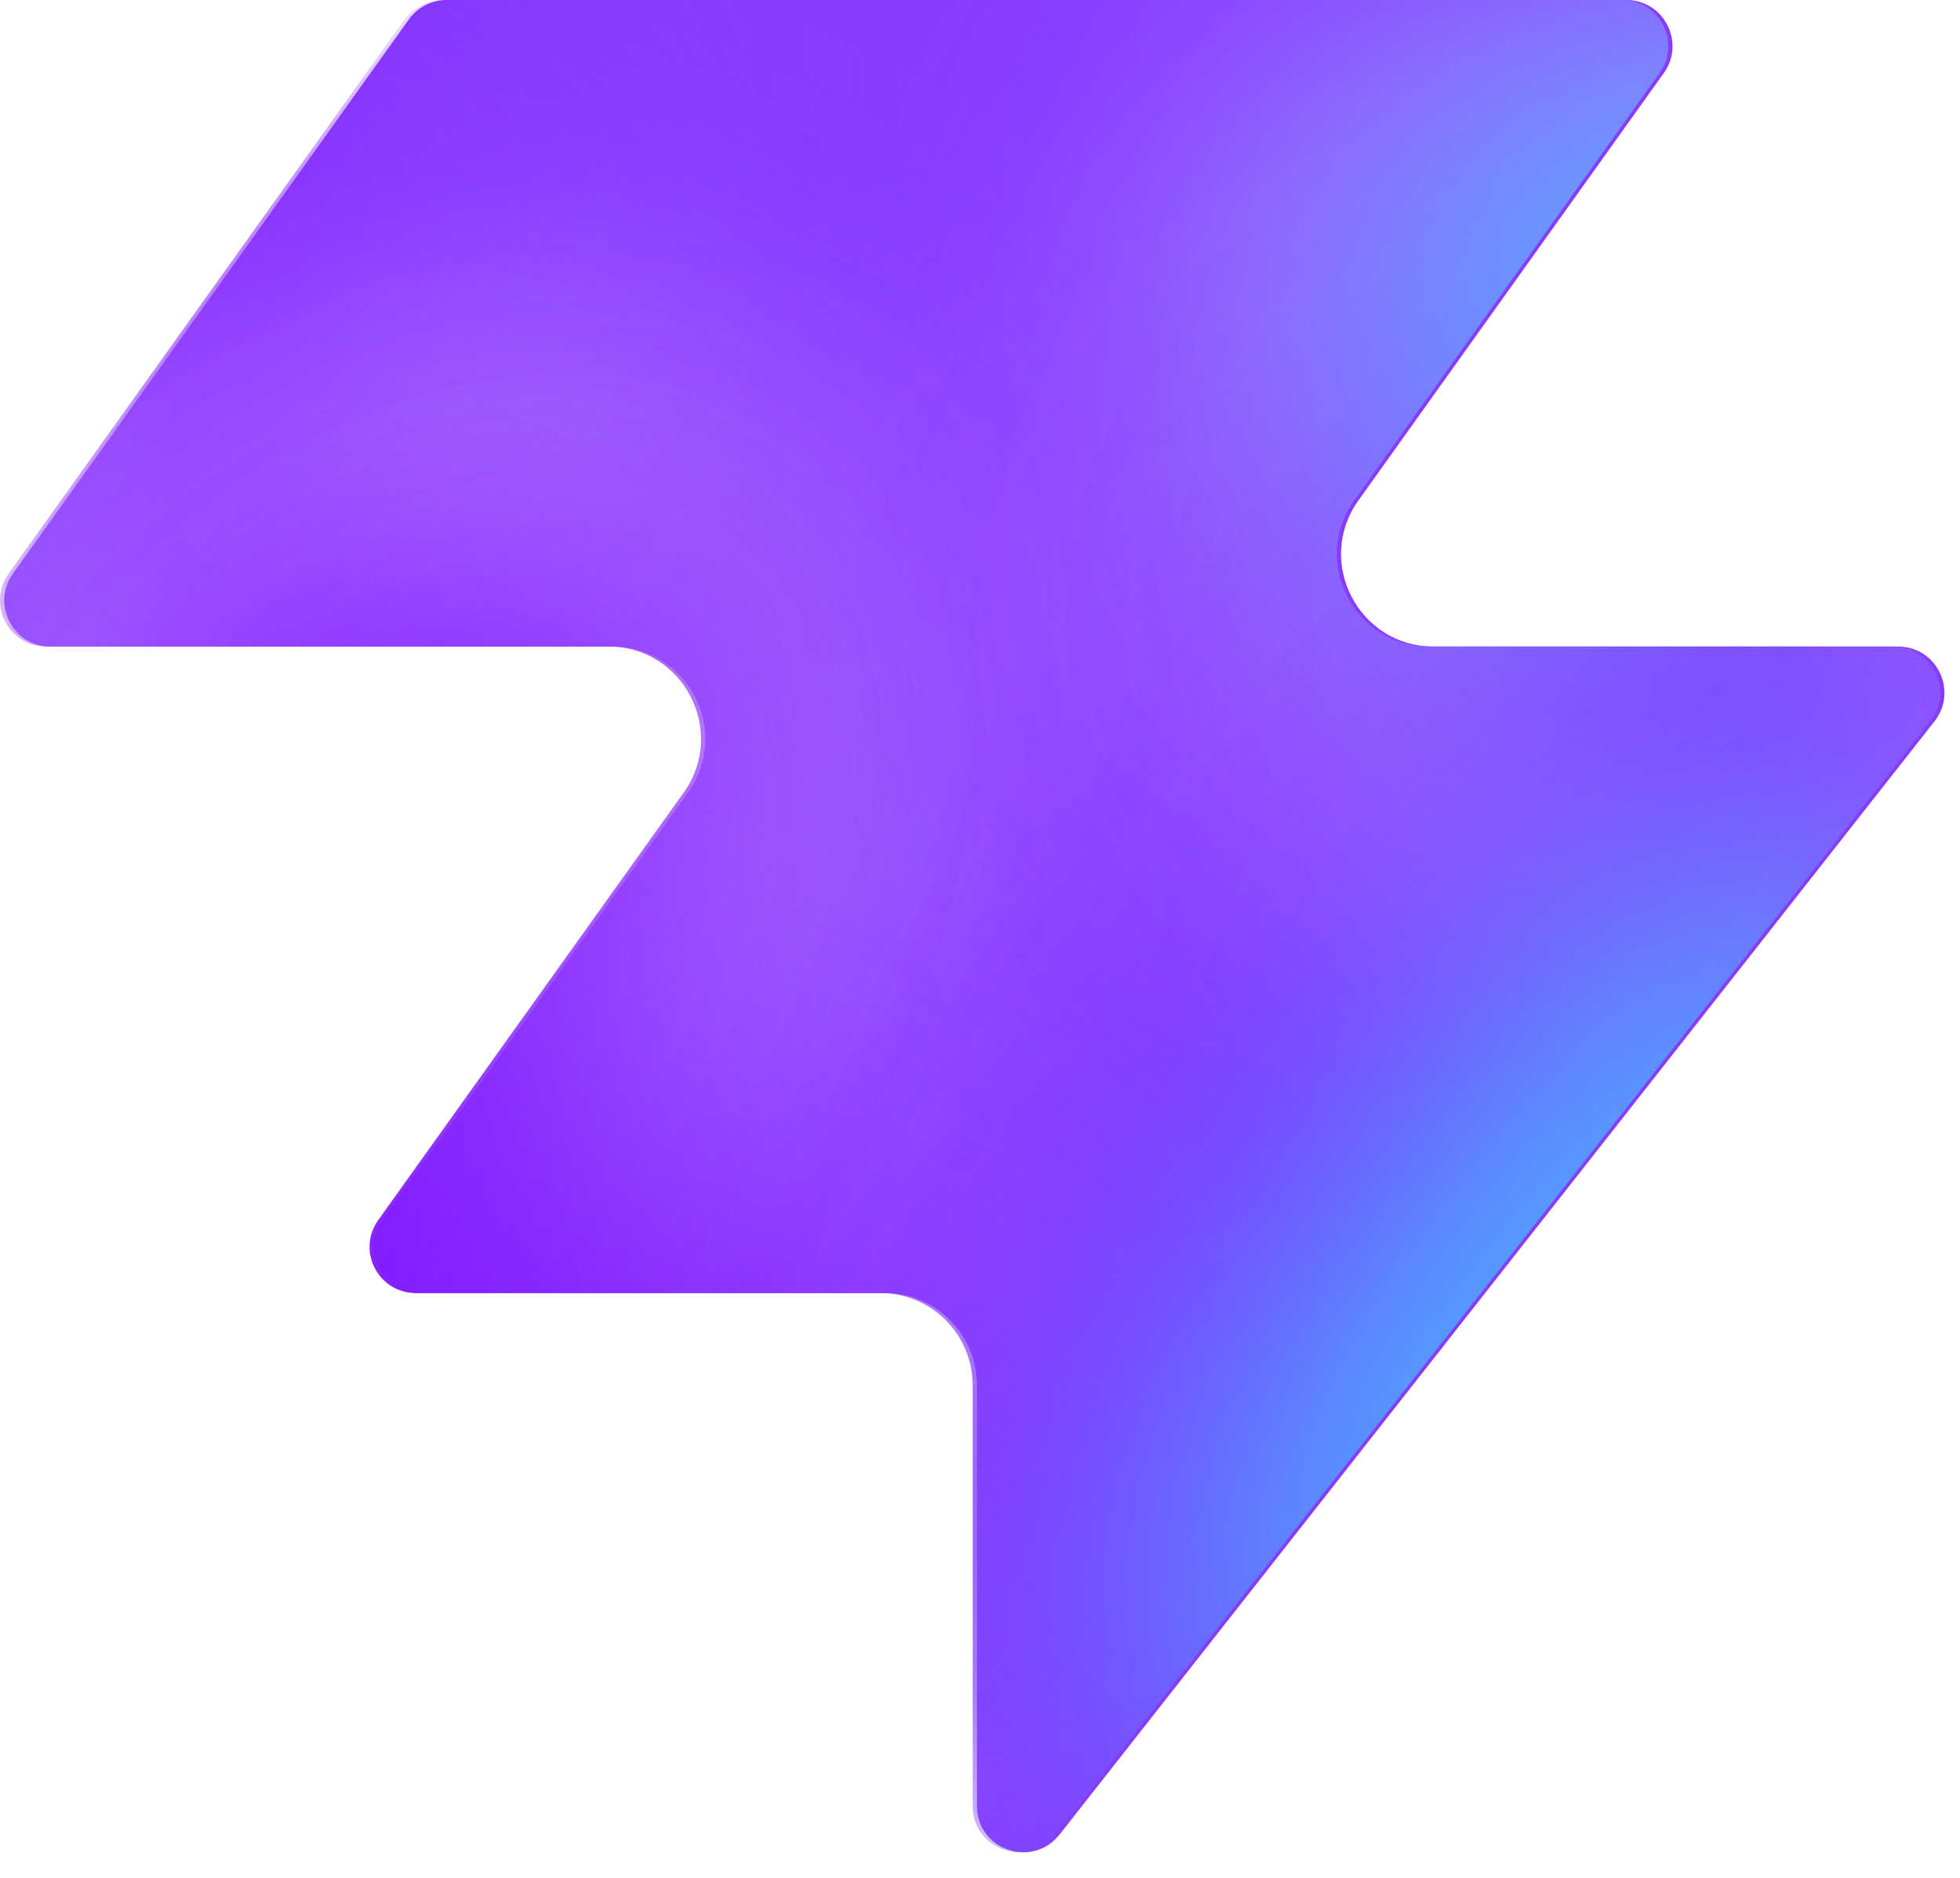
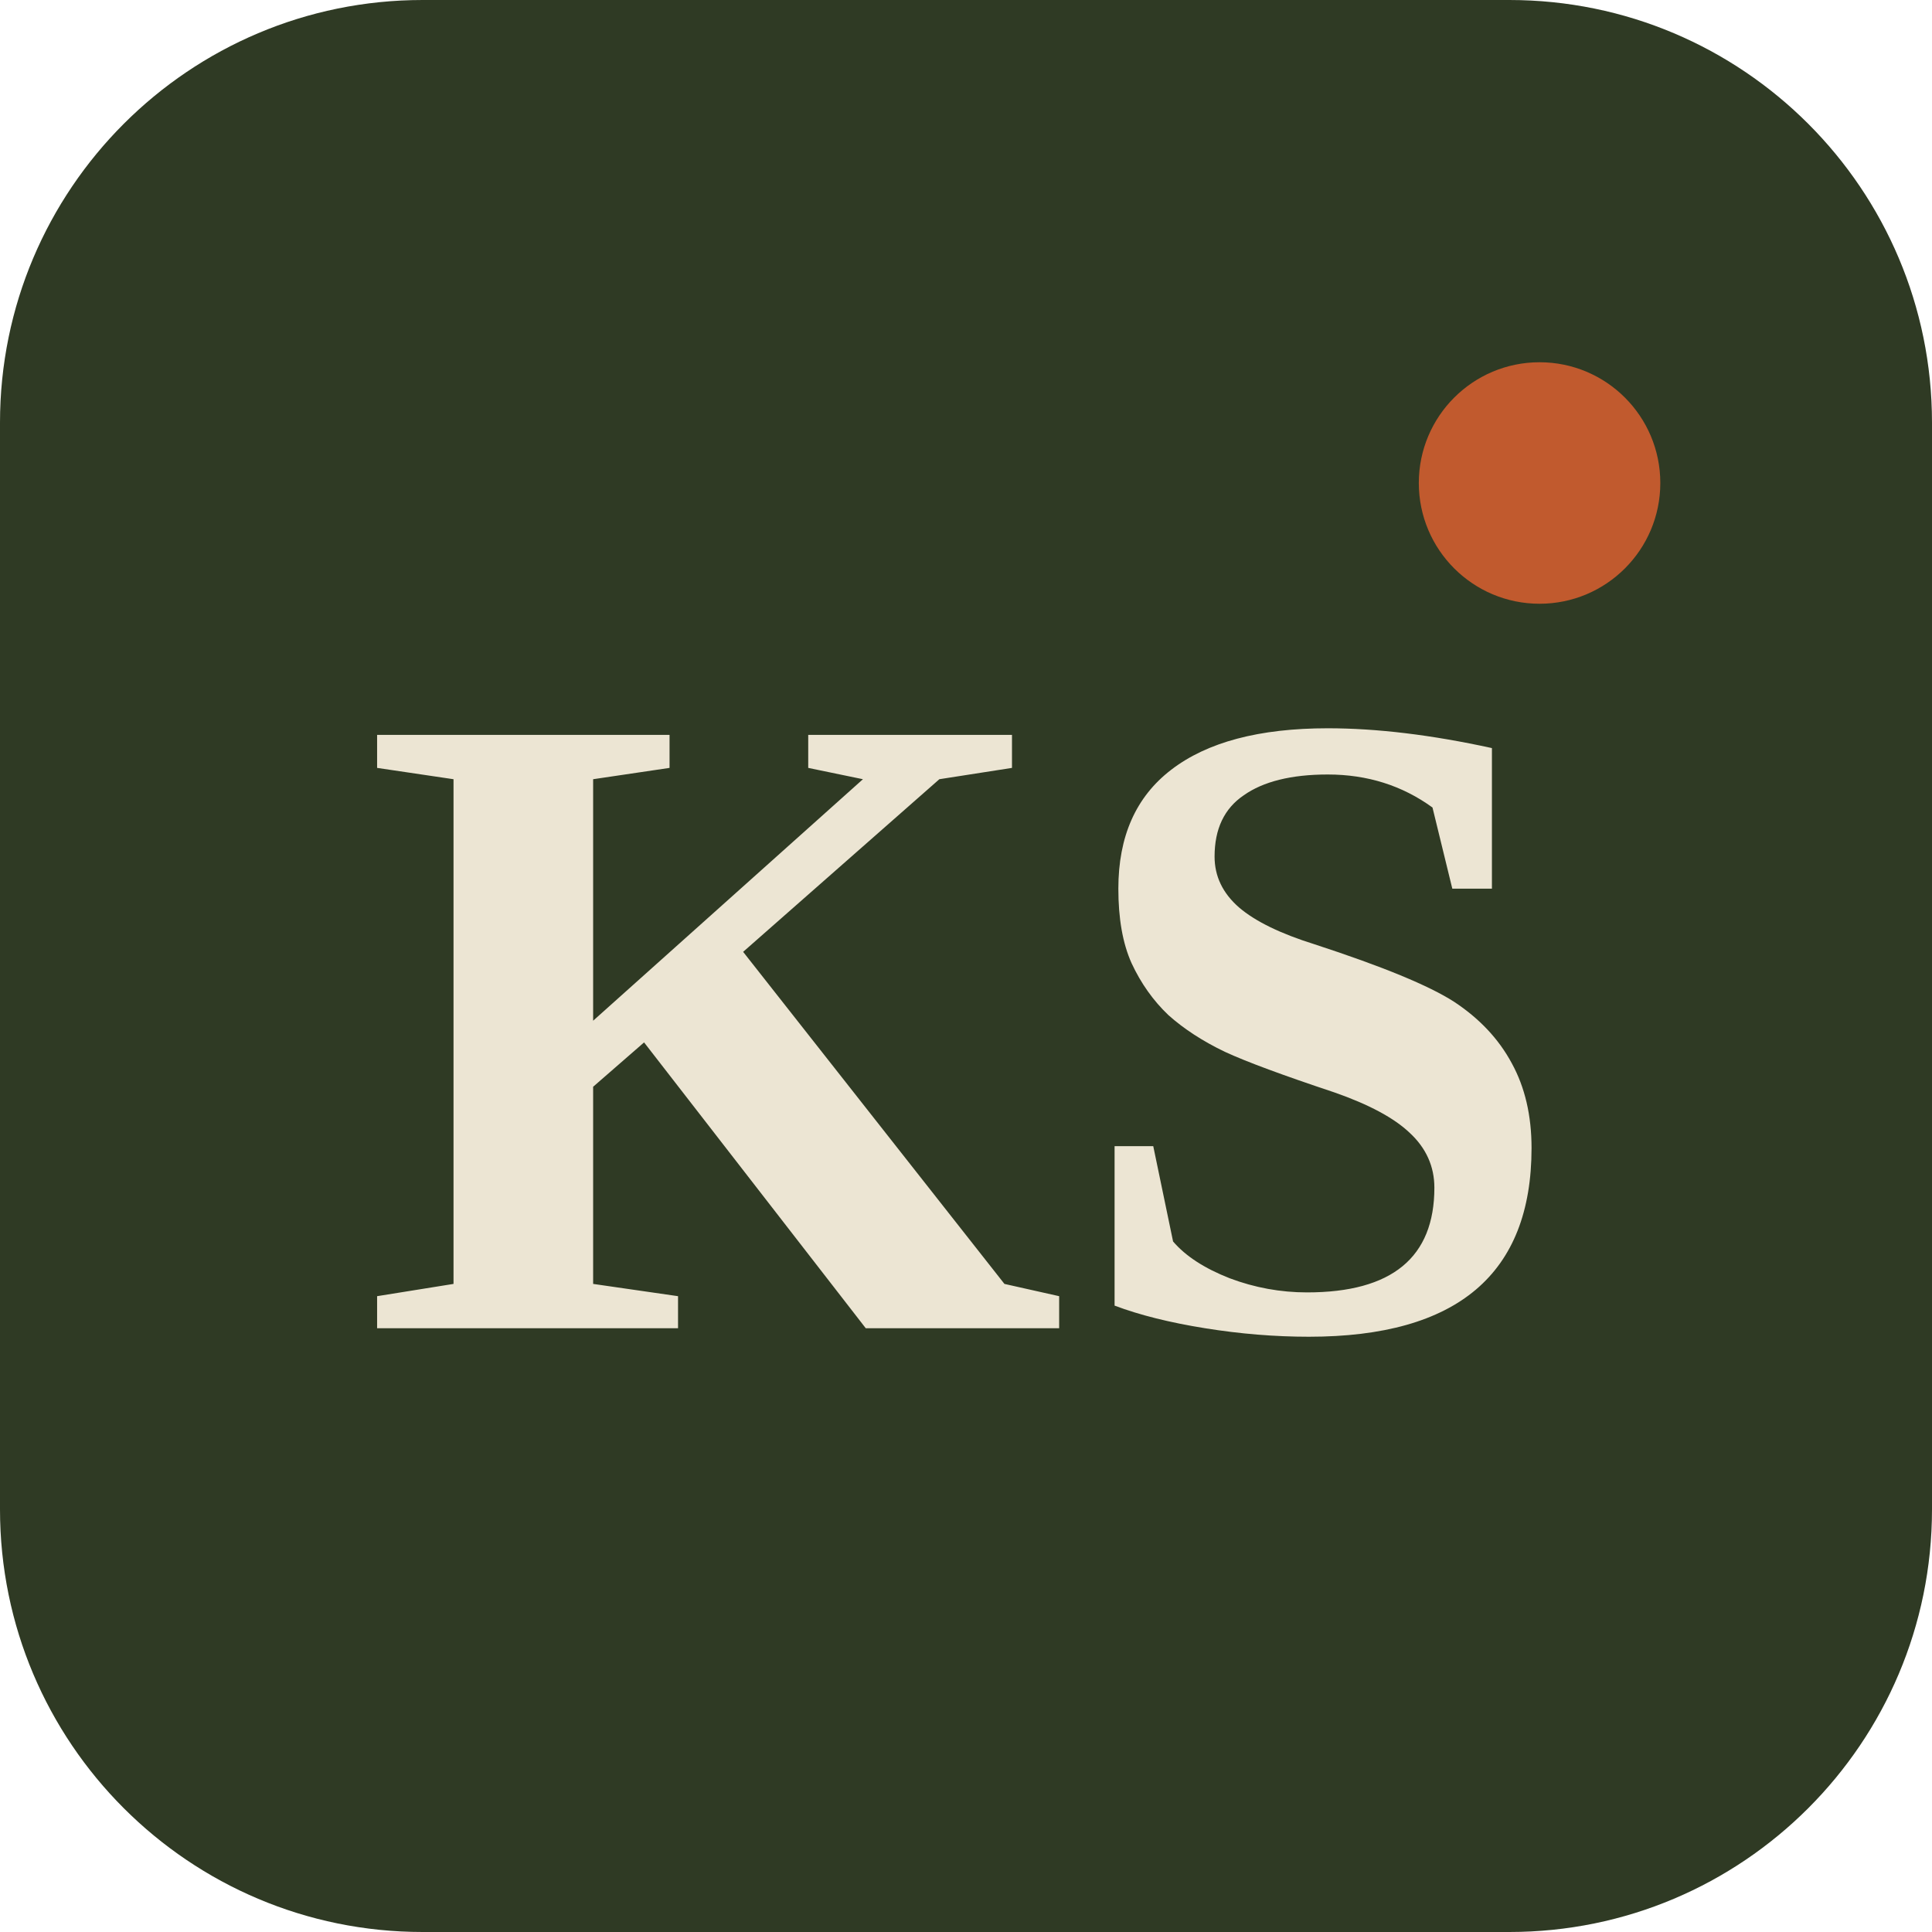
- <svg xmlns="http://www.w3.org/2000/svg" width="48" height="46" fill="none" viewBox="0 0 48 46">
-   <path fill="#863bff" d="M25.946 44.938c-.664.845-2.021.375-2.021-.698V33.937a2.26 2.26 0 0 0-2.262-2.262H10.287c-.92 0-1.456-1.04-.92-1.788l7.48-10.471c1.07-1.497 0-3.578-1.842-3.578H1.237c-.92 0-1.456-1.04-.92-1.788L10.013.474c.214-.297.556-.474.92-.474h28.894c.92 0 1.456 1.04.92 1.788l-7.48 10.471c-1.07 1.498 0 3.579 1.842 3.579h11.377c.943 0 1.473 1.088.89 1.83L25.947 44.94z" style="fill:#863bff;fill:color(display-p3 .525 .23 1);fill-opacity:1" />
-   <mask id="a" width="48" height="46" x="0" y="0" maskUnits="userSpaceOnUse" style="mask-type:alpha">
-     <path fill="#000" d="M25.842 44.938c-.664.844-2.021.375-2.021-.698V33.937a2.26 2.26 0 0 0-2.262-2.262H10.183c-.92 0-1.456-1.04-.92-1.788l7.48-10.471c1.07-1.498 0-3.579-1.842-3.579H1.133c-.92 0-1.456-1.04-.92-1.787L9.91.473c.214-.297.556-.474.92-.474h28.894c.92 0 1.456 1.04.92 1.788l-7.48 10.471c-1.07 1.498 0 3.578 1.842 3.578h11.377c.943 0 1.473 1.088.89 1.832L25.843 44.94z" style="fill:#000;fill-opacity:1" />
-   </mask>
-   <g mask="url(#a)">
-     <g filter="url(#b)">
-       <ellipse cx="5.508" cy="14.704" fill="#ede6ff" rx="5.508" ry="14.704" style="fill:#ede6ff;fill:color(display-p3 .927 .903 1);fill-opacity:1" transform="matrix(.00324 1 1 -.00324 -4.47 31.516)" />
-     </g>
-     <g filter="url(#c)">
-       <ellipse cx="10.399" cy="29.851" fill="#ede6ff" rx="10.399" ry="29.851" style="fill:#ede6ff;fill:color(display-p3 .927 .903 1);fill-opacity:1" transform="matrix(.00324 1 1 -.00324 -39.328 7.883)" />
-     </g>
-     <g filter="url(#d)">
-       <ellipse cx="5.508" cy="30.487" fill="#7e14ff" rx="5.508" ry="30.487" style="fill:#7e14ff;fill:color(display-p3 .492 .077 1);fill-opacity:1" transform="rotate(89.814 -25.913 -14.639)scale(1 -1)" />
-     </g>
-     <g filter="url(#e)">
-       <ellipse cx="5.508" cy="30.599" fill="#7e14ff" rx="5.508" ry="30.599" style="fill:#7e14ff;fill:color(display-p3 .492 .077 1);fill-opacity:1" transform="rotate(89.814 -32.644 -3.334)scale(1 -1)" />
-     </g>
-     <g filter="url(#f)">
-       <ellipse cx="5.508" cy="30.599" fill="#7e14ff" rx="5.508" ry="30.599" style="fill:#7e14ff;fill:color(display-p3 .492 .077 1);fill-opacity:1" transform="matrix(.00324 1 1 -.00324 -34.34 30.47)" />
-     </g>
-     <g filter="url(#g)">
-       <ellipse cx="14.072" cy="22.078" fill="#ede6ff" rx="14.072" ry="22.078" style="fill:#ede6ff;fill:color(display-p3 .927 .903 1);fill-opacity:1" transform="rotate(93.35 24.506 48.493)scale(-1 1)" />
-     </g>
-     <g filter="url(#h)">
-       <ellipse cx="3.47" cy="21.501" fill="#7e14ff" rx="3.47" ry="21.501" style="fill:#7e14ff;fill:color(display-p3 .492 .077 1);fill-opacity:1" transform="rotate(89.009 28.708 47.59)scale(-1 1)" />
-     </g>
-     <g filter="url(#i)">
-       <ellipse cx="3.47" cy="21.501" fill="#7e14ff" rx="3.47" ry="21.501" style="fill:#7e14ff;fill:color(display-p3 .492 .077 1);fill-opacity:1" transform="rotate(89.009 28.708 47.59)scale(-1 1)" />
-     </g>
-     <g filter="url(#j)">
-       <ellipse cx=".387" cy="8.972" fill="#7e14ff" rx="4.407" ry="29.108" style="fill:#7e14ff;fill:color(display-p3 .492 .077 1);fill-opacity:1" transform="rotate(39.51 .387 8.972)" />
-     </g>
-     <g filter="url(#k)">
-       <ellipse cx="47.523" cy="-6.092" fill="#7e14ff" rx="4.407" ry="29.108" style="fill:#7e14ff;fill:color(display-p3 .492 .077 1);fill-opacity:1" transform="rotate(37.892 47.523 -6.092)" />
-     </g>
-     <g filter="url(#l)">
-       <ellipse cx="41.412" cy="6.333" fill="#47bfff" rx="5.971" ry="9.665" style="fill:#47bfff;fill:color(display-p3 .28 .748 1);fill-opacity:1" transform="rotate(37.892 41.412 6.333)" />
-     </g>
-     <g filter="url(#m)">
-       <ellipse cx="-1.879" cy="38.332" fill="#7e14ff" rx="4.407" ry="29.108" style="fill:#7e14ff;fill:color(display-p3 .492 .077 1);fill-opacity:1" transform="rotate(37.892 -1.88 38.332)" />
-     </g>
-     <g filter="url(#n)">
-       <ellipse cx="-1.879" cy="38.332" fill="#7e14ff" rx="4.407" ry="29.108" style="fill:#7e14ff;fill:color(display-p3 .492 .077 1);fill-opacity:1" transform="rotate(37.892 -1.88 38.332)" />
-     </g>
-     <g filter="url(#o)">
-       <ellipse cx="35.651" cy="29.907" fill="#7e14ff" rx="4.407" ry="29.108" style="fill:#7e14ff;fill:color(display-p3 .492 .077 1);fill-opacity:1" transform="rotate(37.892 35.651 29.907)" />
-     </g>
-     <g filter="url(#p)">
-       <ellipse cx="38.418" cy="32.4" fill="#47bfff" rx="5.971" ry="15.297" style="fill:#47bfff;fill:color(display-p3 .28 .748 1);fill-opacity:1" transform="rotate(37.892 38.418 32.4)" />
-     </g>
-   </g>
-   <defs>
-     <filter id="b" width="60.045" height="41.654" x="-19.77" y="16.149" color-interpolation-filters="sRGB" filterUnits="userSpaceOnUse">
-       <feFlood flood-opacity="0" result="BackgroundImageFix" />
-       <feBlend in="SourceGraphic" in2="BackgroundImageFix" result="shape" />
-       <feGaussianBlur result="effect1_foregroundBlur_2002_17158" stdDeviation="7.659" />
-     </filter>
-     <filter id="c" width="90.34" height="51.437" x="-54.613" y="-7.533" color-interpolation-filters="sRGB" filterUnits="userSpaceOnUse">
-       <feFlood flood-opacity="0" result="BackgroundImageFix" />
-       <feBlend in="SourceGraphic" in2="BackgroundImageFix" result="shape" />
-       <feGaussianBlur result="effect1_foregroundBlur_2002_17158" stdDeviation="7.659" />
-     </filter>
-     <filter id="d" width="79.355" height="29.4" x="-49.64" y="2.03" color-interpolation-filters="sRGB" filterUnits="userSpaceOnUse">
-       <feFlood flood-opacity="0" result="BackgroundImageFix" />
-       <feBlend in="SourceGraphic" in2="BackgroundImageFix" result="shape" />
-       <feGaussianBlur result="effect1_foregroundBlur_2002_17158" stdDeviation="4.596" />
-     </filter>
-     <filter id="e" width="79.579" height="29.4" x="-45.045" y="20.029" color-interpolation-filters="sRGB" filterUnits="userSpaceOnUse">
-       <feFlood flood-opacity="0" result="BackgroundImageFix" />
-       <feBlend in="SourceGraphic" in2="BackgroundImageFix" result="shape" />
-       <feGaussianBlur result="effect1_foregroundBlur_2002_17158" stdDeviation="4.596" />
-     </filter>
-     <filter id="f" width="79.579" height="29.4" x="-43.513" y="21.178" color-interpolation-filters="sRGB" filterUnits="userSpaceOnUse">
-       <feFlood flood-opacity="0" result="BackgroundImageFix" />
-       <feBlend in="SourceGraphic" in2="BackgroundImageFix" result="shape" />
-       <feGaussianBlur result="effect1_foregroundBlur_2002_17158" stdDeviation="4.596" />
-     </filter>
-     <filter id="g" width="74.749" height="58.852" x="15.756" y="-17.901" color-interpolation-filters="sRGB" filterUnits="userSpaceOnUse">
-       <feFlood flood-opacity="0" result="BackgroundImageFix" />
-       <feBlend in="SourceGraphic" in2="BackgroundImageFix" result="shape" />
-       <feGaussianBlur result="effect1_foregroundBlur_2002_17158" stdDeviation="7.659" />
-     </filter>
-     <filter id="h" width="61.377" height="25.362" x="23.548" y="2.284" color-interpolation-filters="sRGB" filterUnits="userSpaceOnUse">
-       <feFlood flood-opacity="0" result="BackgroundImageFix" />
-       <feBlend in="SourceGraphic" in2="BackgroundImageFix" result="shape" />
-       <feGaussianBlur result="effect1_foregroundBlur_2002_17158" stdDeviation="4.596" />
-     </filter>
-     <filter id="i" width="61.377" height="25.362" x="23.548" y="2.284" color-interpolation-filters="sRGB" filterUnits="userSpaceOnUse">
-       <feFlood flood-opacity="0" result="BackgroundImageFix" />
-       <feBlend in="SourceGraphic" in2="BackgroundImageFix" result="shape" />
-       <feGaussianBlur result="effect1_foregroundBlur_2002_17158" stdDeviation="4.596" />
-     </filter>
-     <filter id="j" width="56.045" height="63.649" x="-27.636" y="-22.853" color-interpolation-filters="sRGB" filterUnits="userSpaceOnUse">
-       <feFlood flood-opacity="0" result="BackgroundImageFix" />
-       <feBlend in="SourceGraphic" in2="BackgroundImageFix" result="shape" />
-       <feGaussianBlur result="effect1_foregroundBlur_2002_17158" stdDeviation="4.596" />
-     </filter>
-     <filter id="k" width="54.814" height="64.646" x="20.116" y="-38.415" color-interpolation-filters="sRGB" filterUnits="userSpaceOnUse">
-       <feFlood flood-opacity="0" result="BackgroundImageFix" />
-       <feBlend in="SourceGraphic" in2="BackgroundImageFix" result="shape" />
-       <feGaussianBlur result="effect1_foregroundBlur_2002_17158" stdDeviation="4.596" />
-     </filter>
-     <filter id="l" width="33.541" height="35.313" x="24.641" y="-11.323" color-interpolation-filters="sRGB" filterUnits="userSpaceOnUse">
-       <feFlood flood-opacity="0" result="BackgroundImageFix" />
-       <feBlend in="SourceGraphic" in2="BackgroundImageFix" result="shape" />
-       <feGaussianBlur result="effect1_foregroundBlur_2002_17158" stdDeviation="4.596" />
-     </filter>
-     <filter id="m" width="54.814" height="64.646" x="-29.286" y="6.009" color-interpolation-filters="sRGB" filterUnits="userSpaceOnUse">
-       <feFlood flood-opacity="0" result="BackgroundImageFix" />
-       <feBlend in="SourceGraphic" in2="BackgroundImageFix" result="shape" />
-       <feGaussianBlur result="effect1_foregroundBlur_2002_17158" stdDeviation="4.596" />
-     </filter>
-     <filter id="n" width="54.814" height="64.646" x="-29.286" y="6.009" color-interpolation-filters="sRGB" filterUnits="userSpaceOnUse">
-       <feFlood flood-opacity="0" result="BackgroundImageFix" />
-       <feBlend in="SourceGraphic" in2="BackgroundImageFix" result="shape" />
-       <feGaussianBlur result="effect1_foregroundBlur_2002_17158" stdDeviation="4.596" />
-     </filter>
-     <filter id="o" width="54.814" height="64.646" x="8.244" y="-2.416" color-interpolation-filters="sRGB" filterUnits="userSpaceOnUse">
-       <feFlood flood-opacity="0" result="BackgroundImageFix" />
-       <feBlend in="SourceGraphic" in2="BackgroundImageFix" result="shape" />
-       <feGaussianBlur result="effect1_foregroundBlur_2002_17158" stdDeviation="4.596" />
-     </filter>
-     <filter id="p" width="39.409" height="43.623" x="18.713" y="10.588" color-interpolation-filters="sRGB" filterUnits="userSpaceOnUse">
-       <feFlood flood-opacity="0" result="BackgroundImageFix" />
-       <feBlend in="SourceGraphic" in2="BackgroundImageFix" result="shape" />
-       <feGaussianBlur result="effect1_foregroundBlur_2002_17158" stdDeviation="4.596" />
-     </filter>
-   </defs>
+ <svg xmlns="http://www.w3.org/2000/svg" viewBox="0 0 32 32">
+   <rect width="32" height="32" rx="7" fill="#2f3a24" />
+   <text x="16" y="22" text-anchor="middle" font-family="Georgia, 'Times New Roman', serif" font-size="15" font-weight="600" fill="#ece5d3">KS</text>
+   <circle cx="25.5" cy="8" r="2" fill="#c15a2e" />
</svg>
